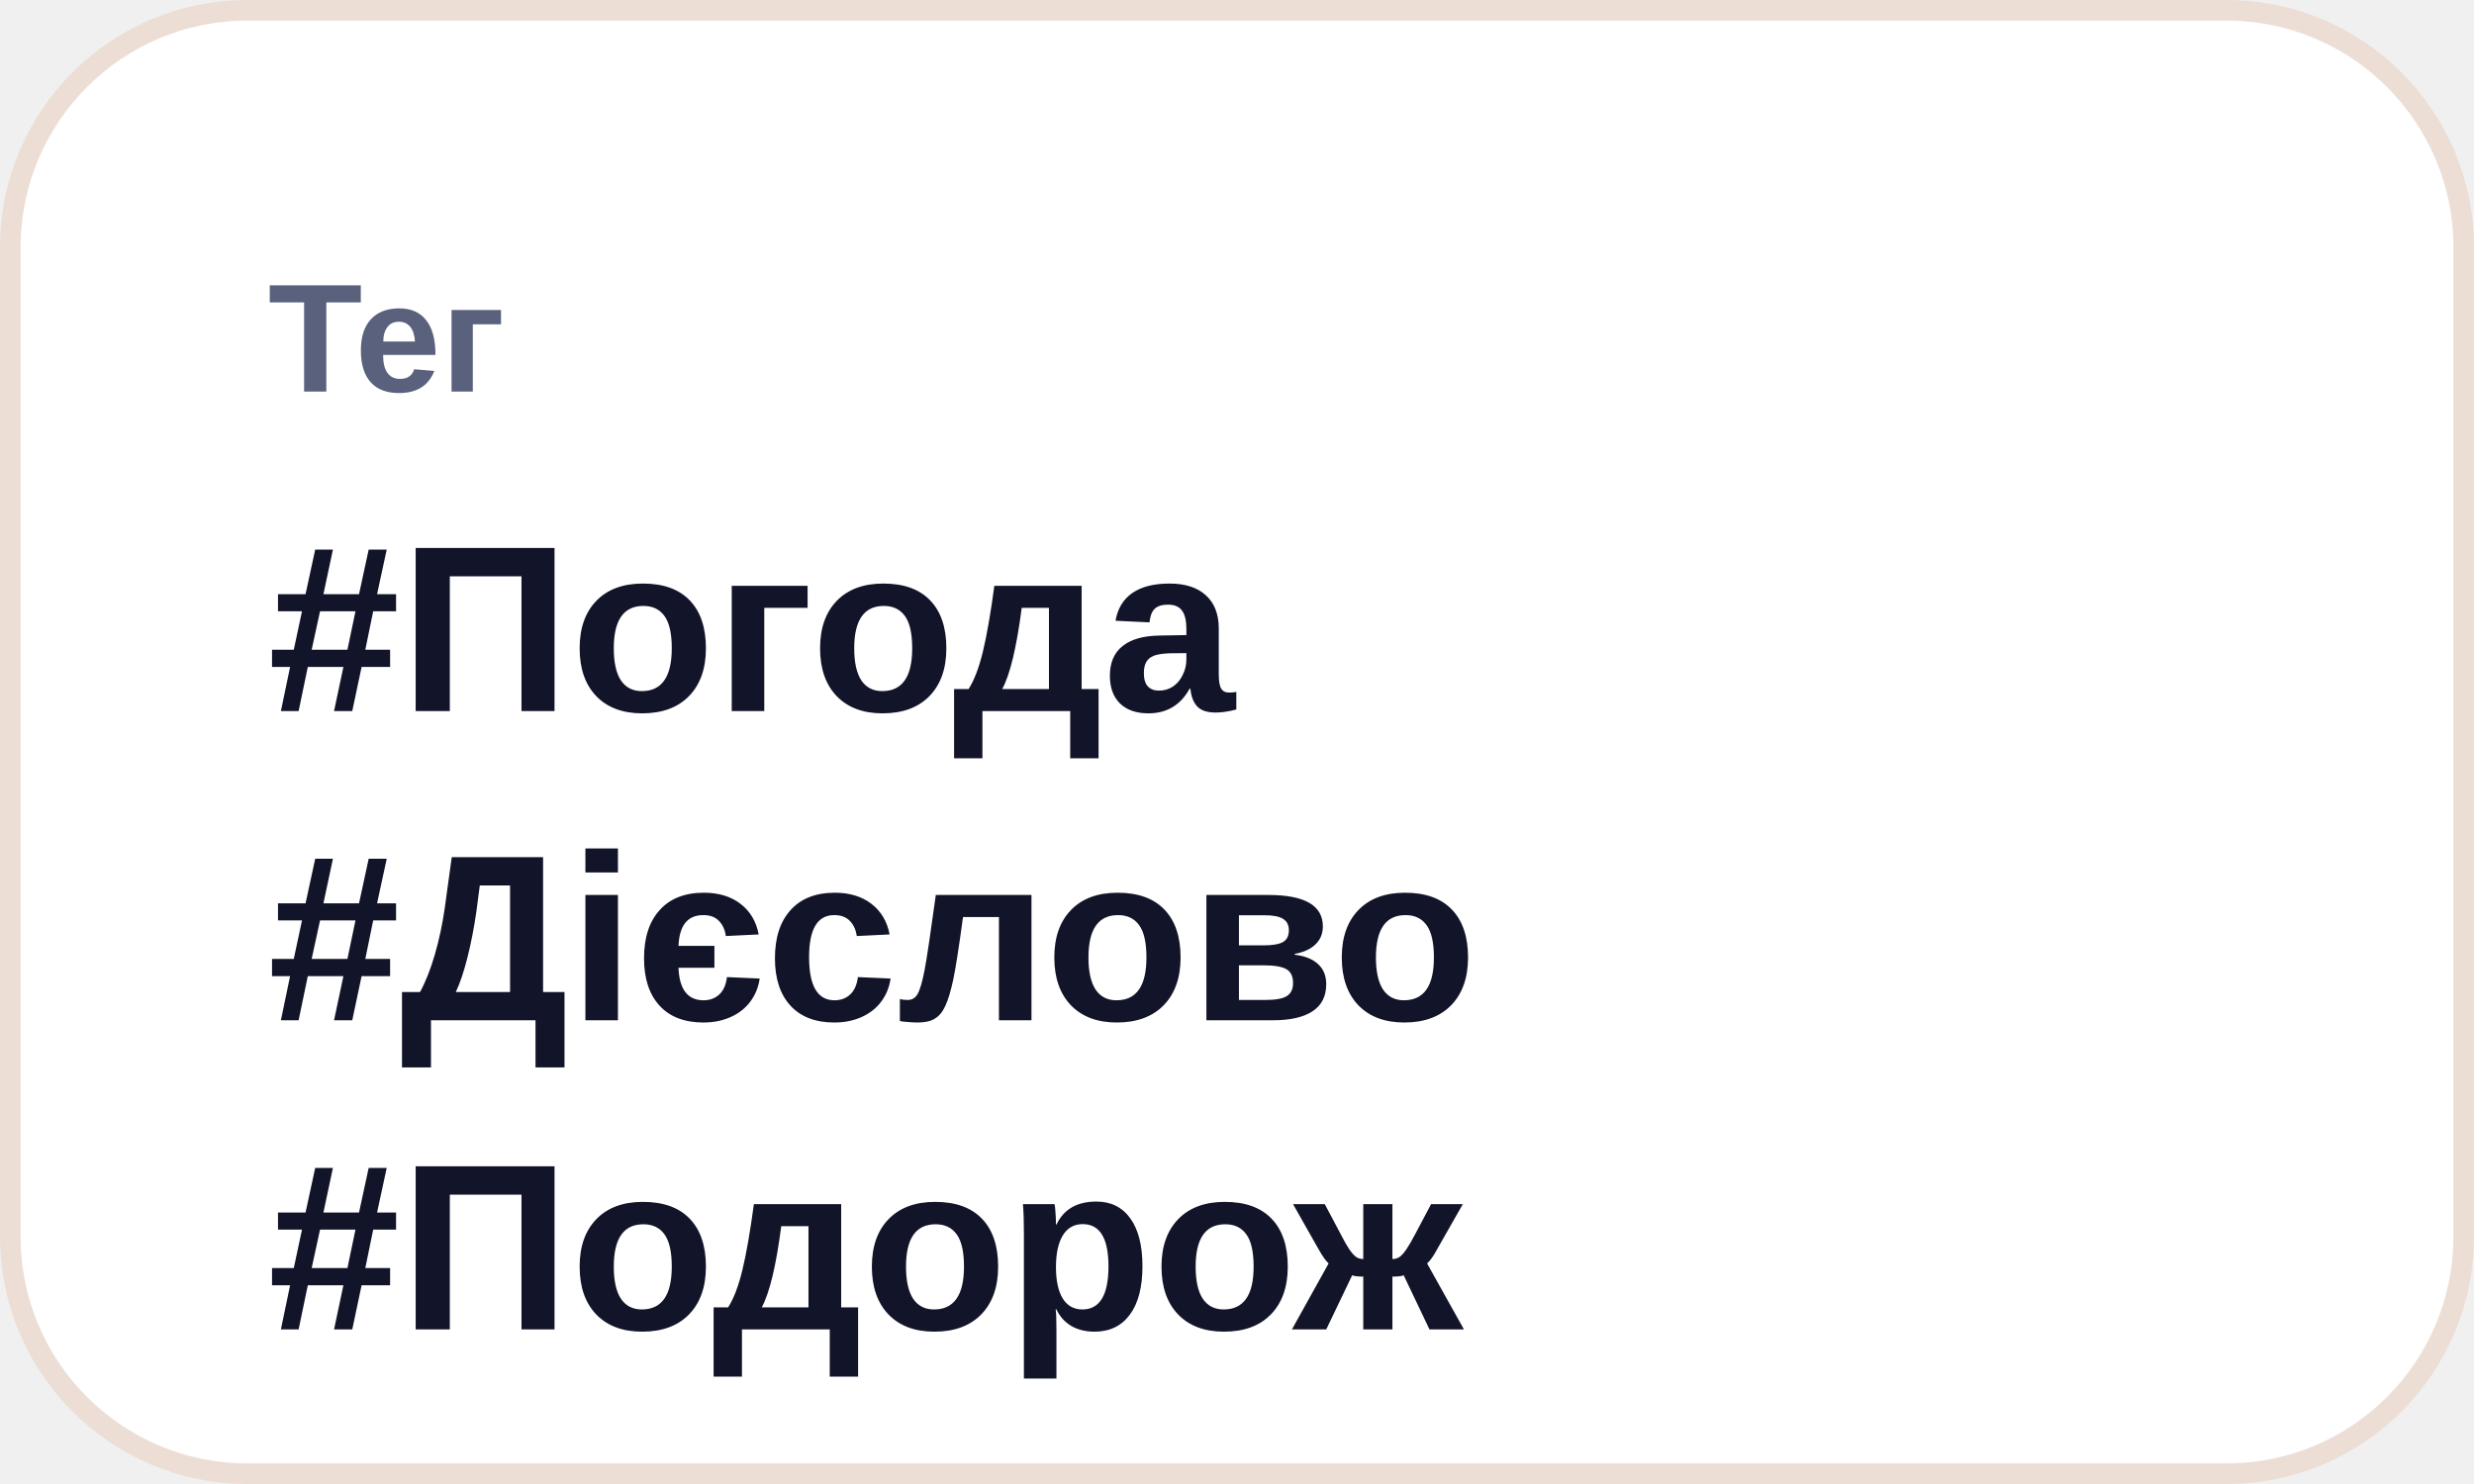
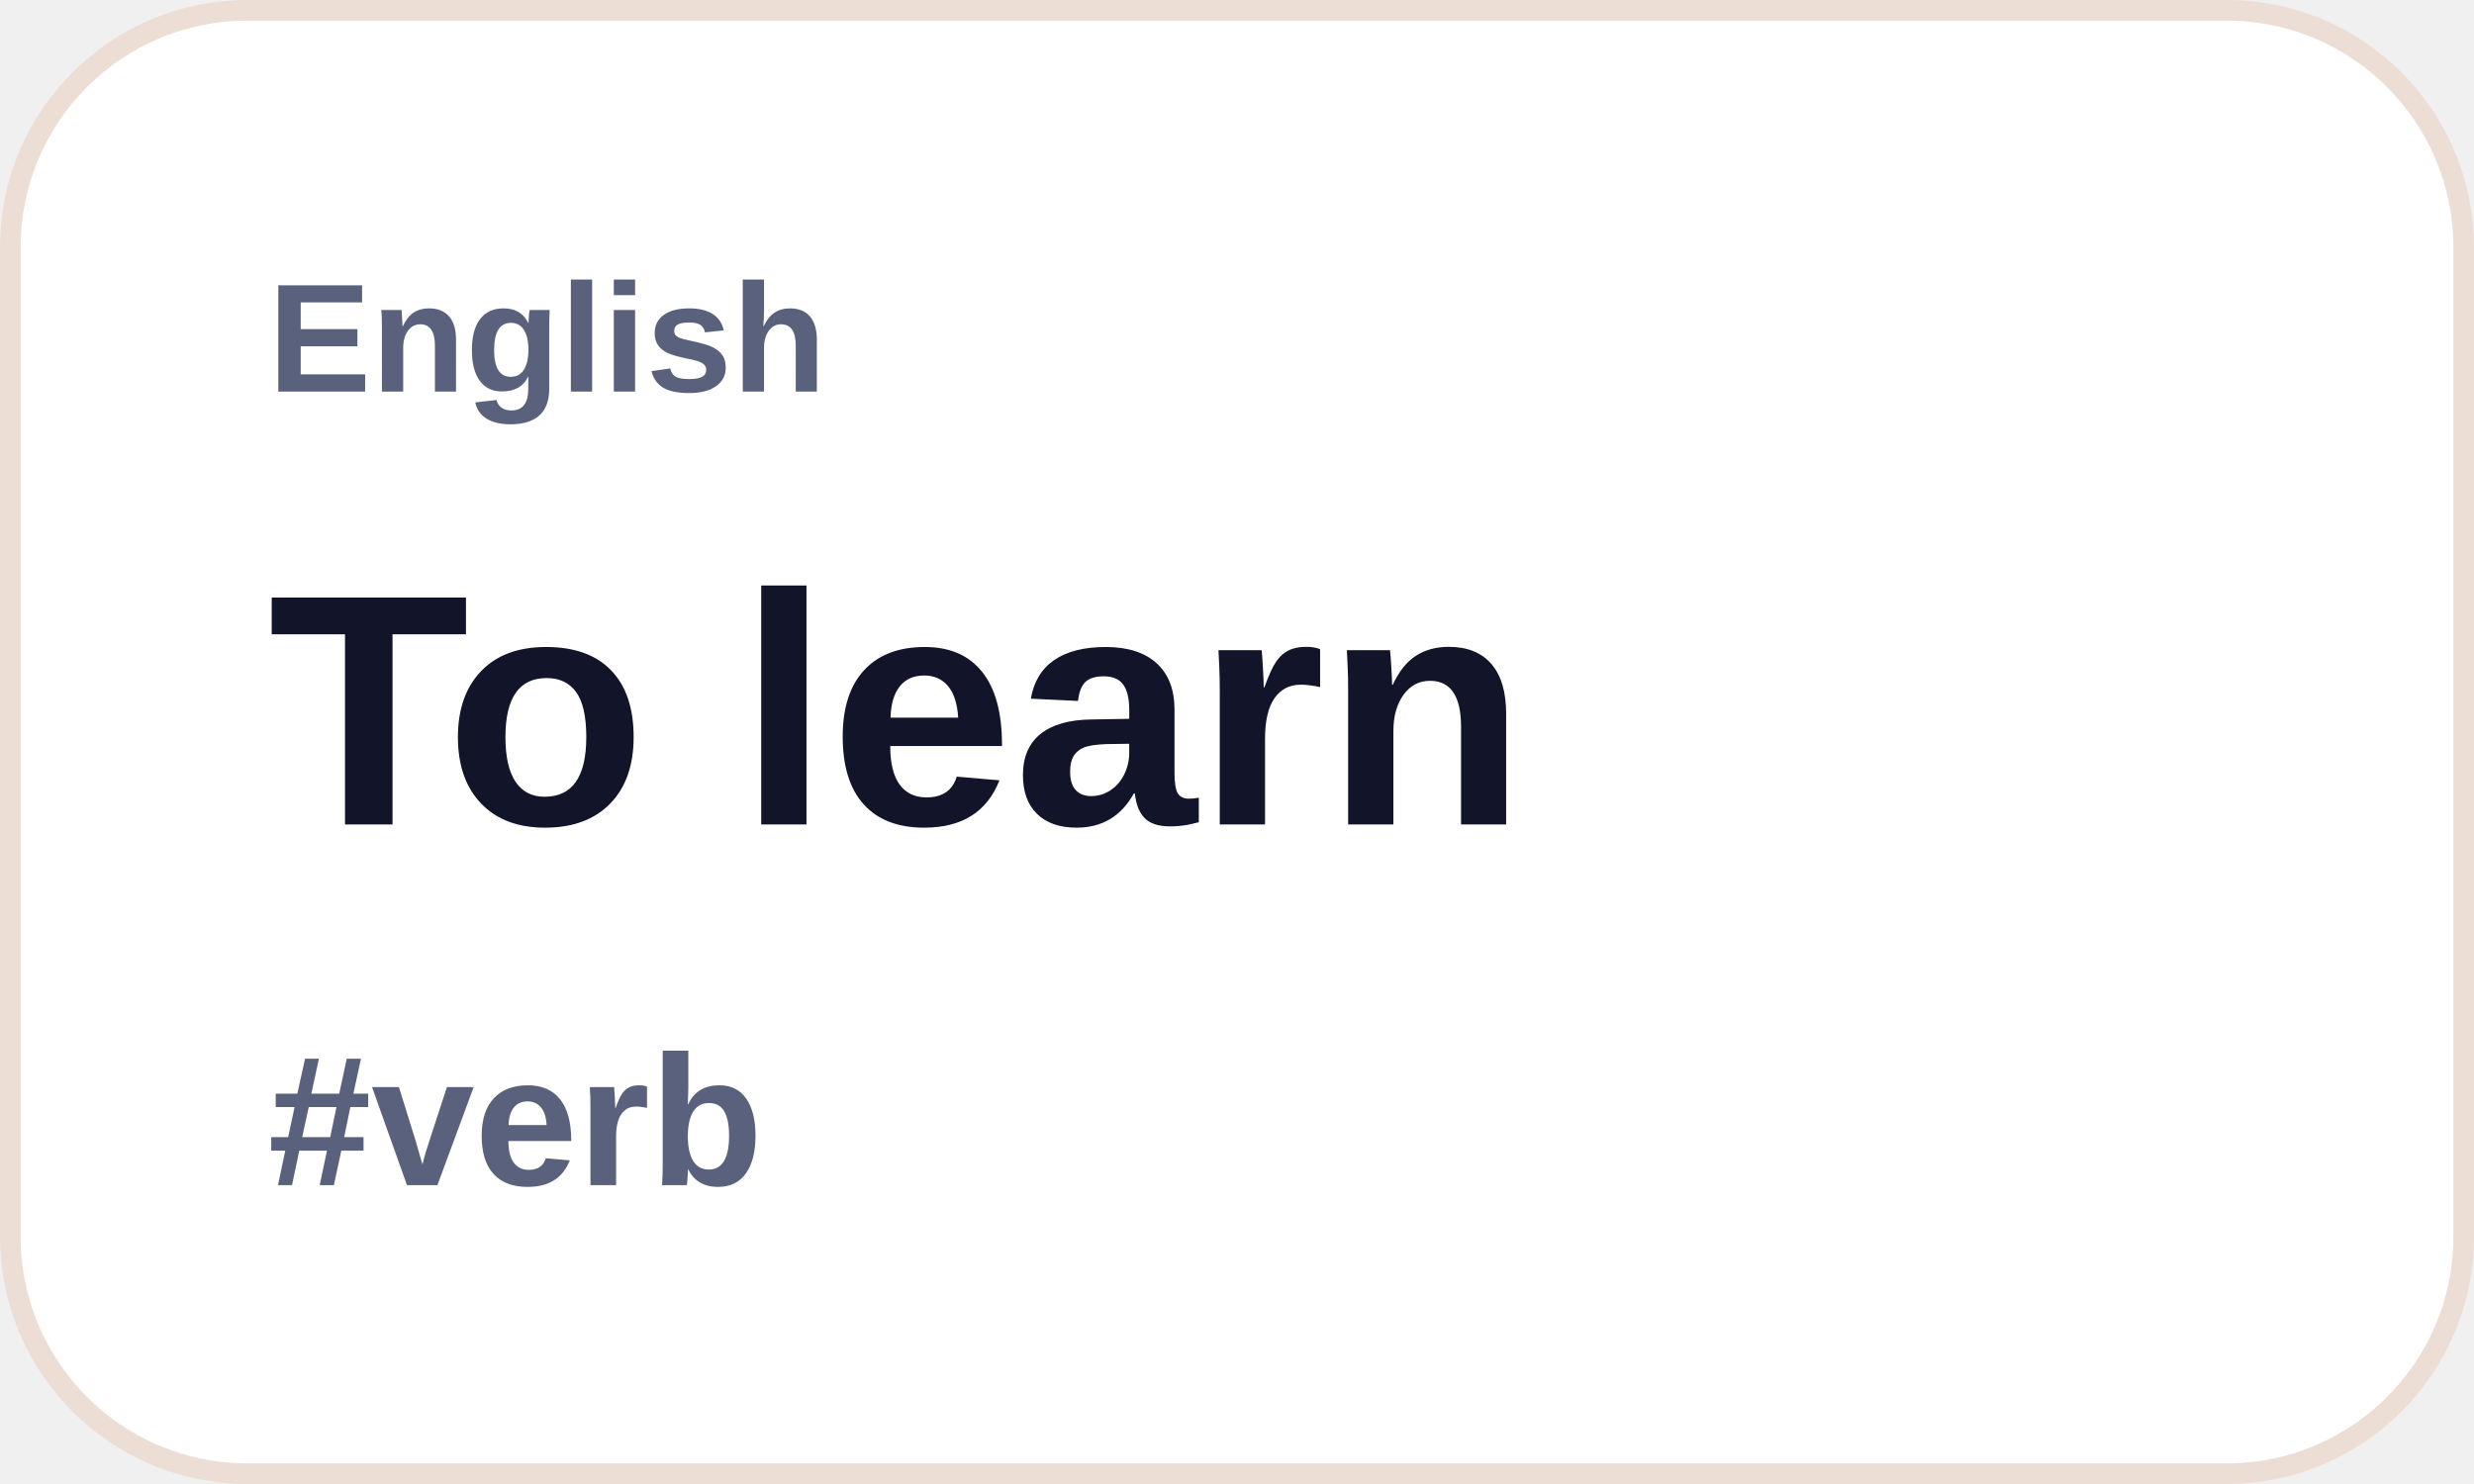
<svg xmlns="http://www.w3.org/2000/svg" width="240" height="144" viewBox="0 0 240 144" fill="none">
  <rect x="1" y="1" width="238" height="142" rx="23" fill="white" stroke="#ecded5" stroke-width="2" />
-   <text x="26" y="38" fill="#59617d" font-family="-apple-system, BlinkMacSystemFont, 'Segoe UI', Arial, sans-serif" font-size="15" font-weight="600">Тег</text>
-   <text x="26" y="69" fill="#121429" font-family="-apple-system, BlinkMacSystemFont, 'Segoe UI', Arial, sans-serif" font-size="23" font-weight="760">#Погода</text>
-   <text x="26" y="99" fill="#121429" font-family="-apple-system, BlinkMacSystemFont, 'Segoe UI', Arial, sans-serif" font-size="23" font-weight="760">#Дієслово</text>
-   <text x="26" y="129" fill="#121429" font-family="-apple-system, BlinkMacSystemFont, 'Segoe UI', Arial, sans-serif" font-size="23" font-weight="760">#Подорож</text>
+   <text x="26" y="38" fill="#59617d" font-family="-apple-system, BlinkMacSystemFont, 'Segoe UI', Arial, sans-serif" font-size="15" font-weight="600">English</text>
+   <text x="26" y="80" fill="#121429" font-family="-apple-system, BlinkMacSystemFont, 'Segoe UI', Arial, sans-serif" font-size="32" font-weight="900">To learn</text>
+   <text x="26" y="115" fill="#59617d" font-family="-apple-system, BlinkMacSystemFont, 'Segoe UI', Arial, sans-serif" font-size="18" font-weight="700">#verb</text>
</svg>
